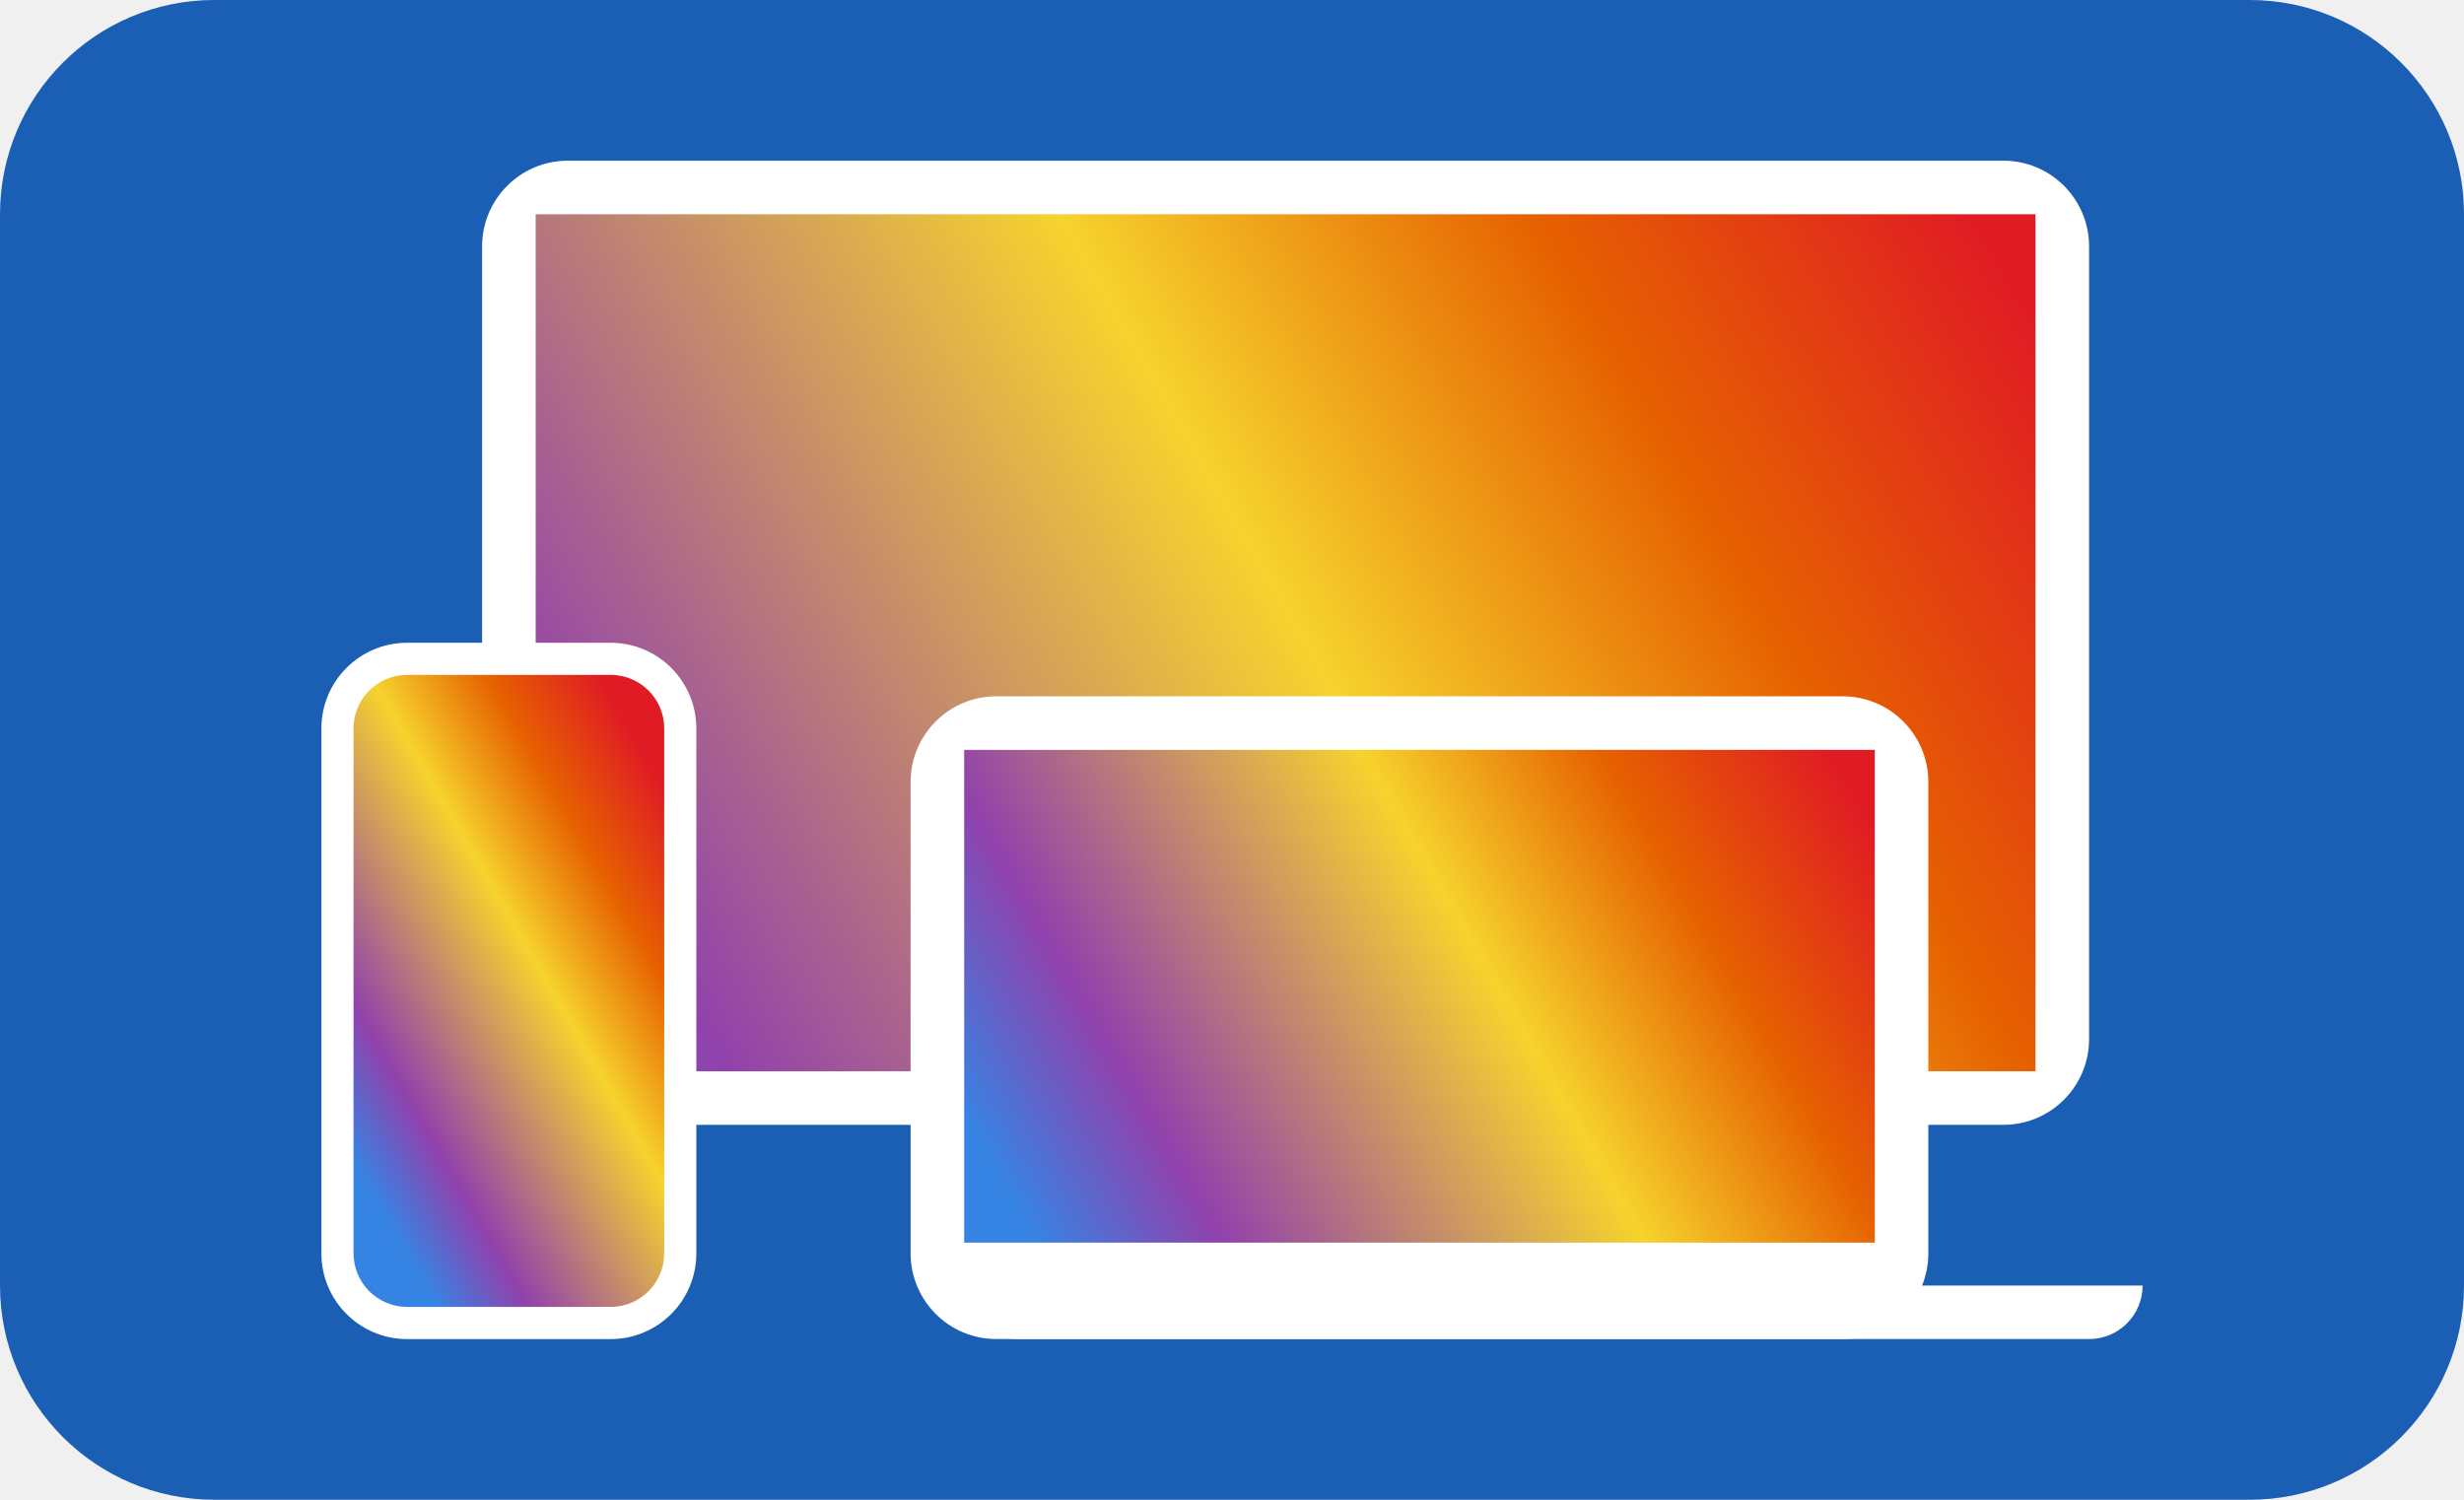
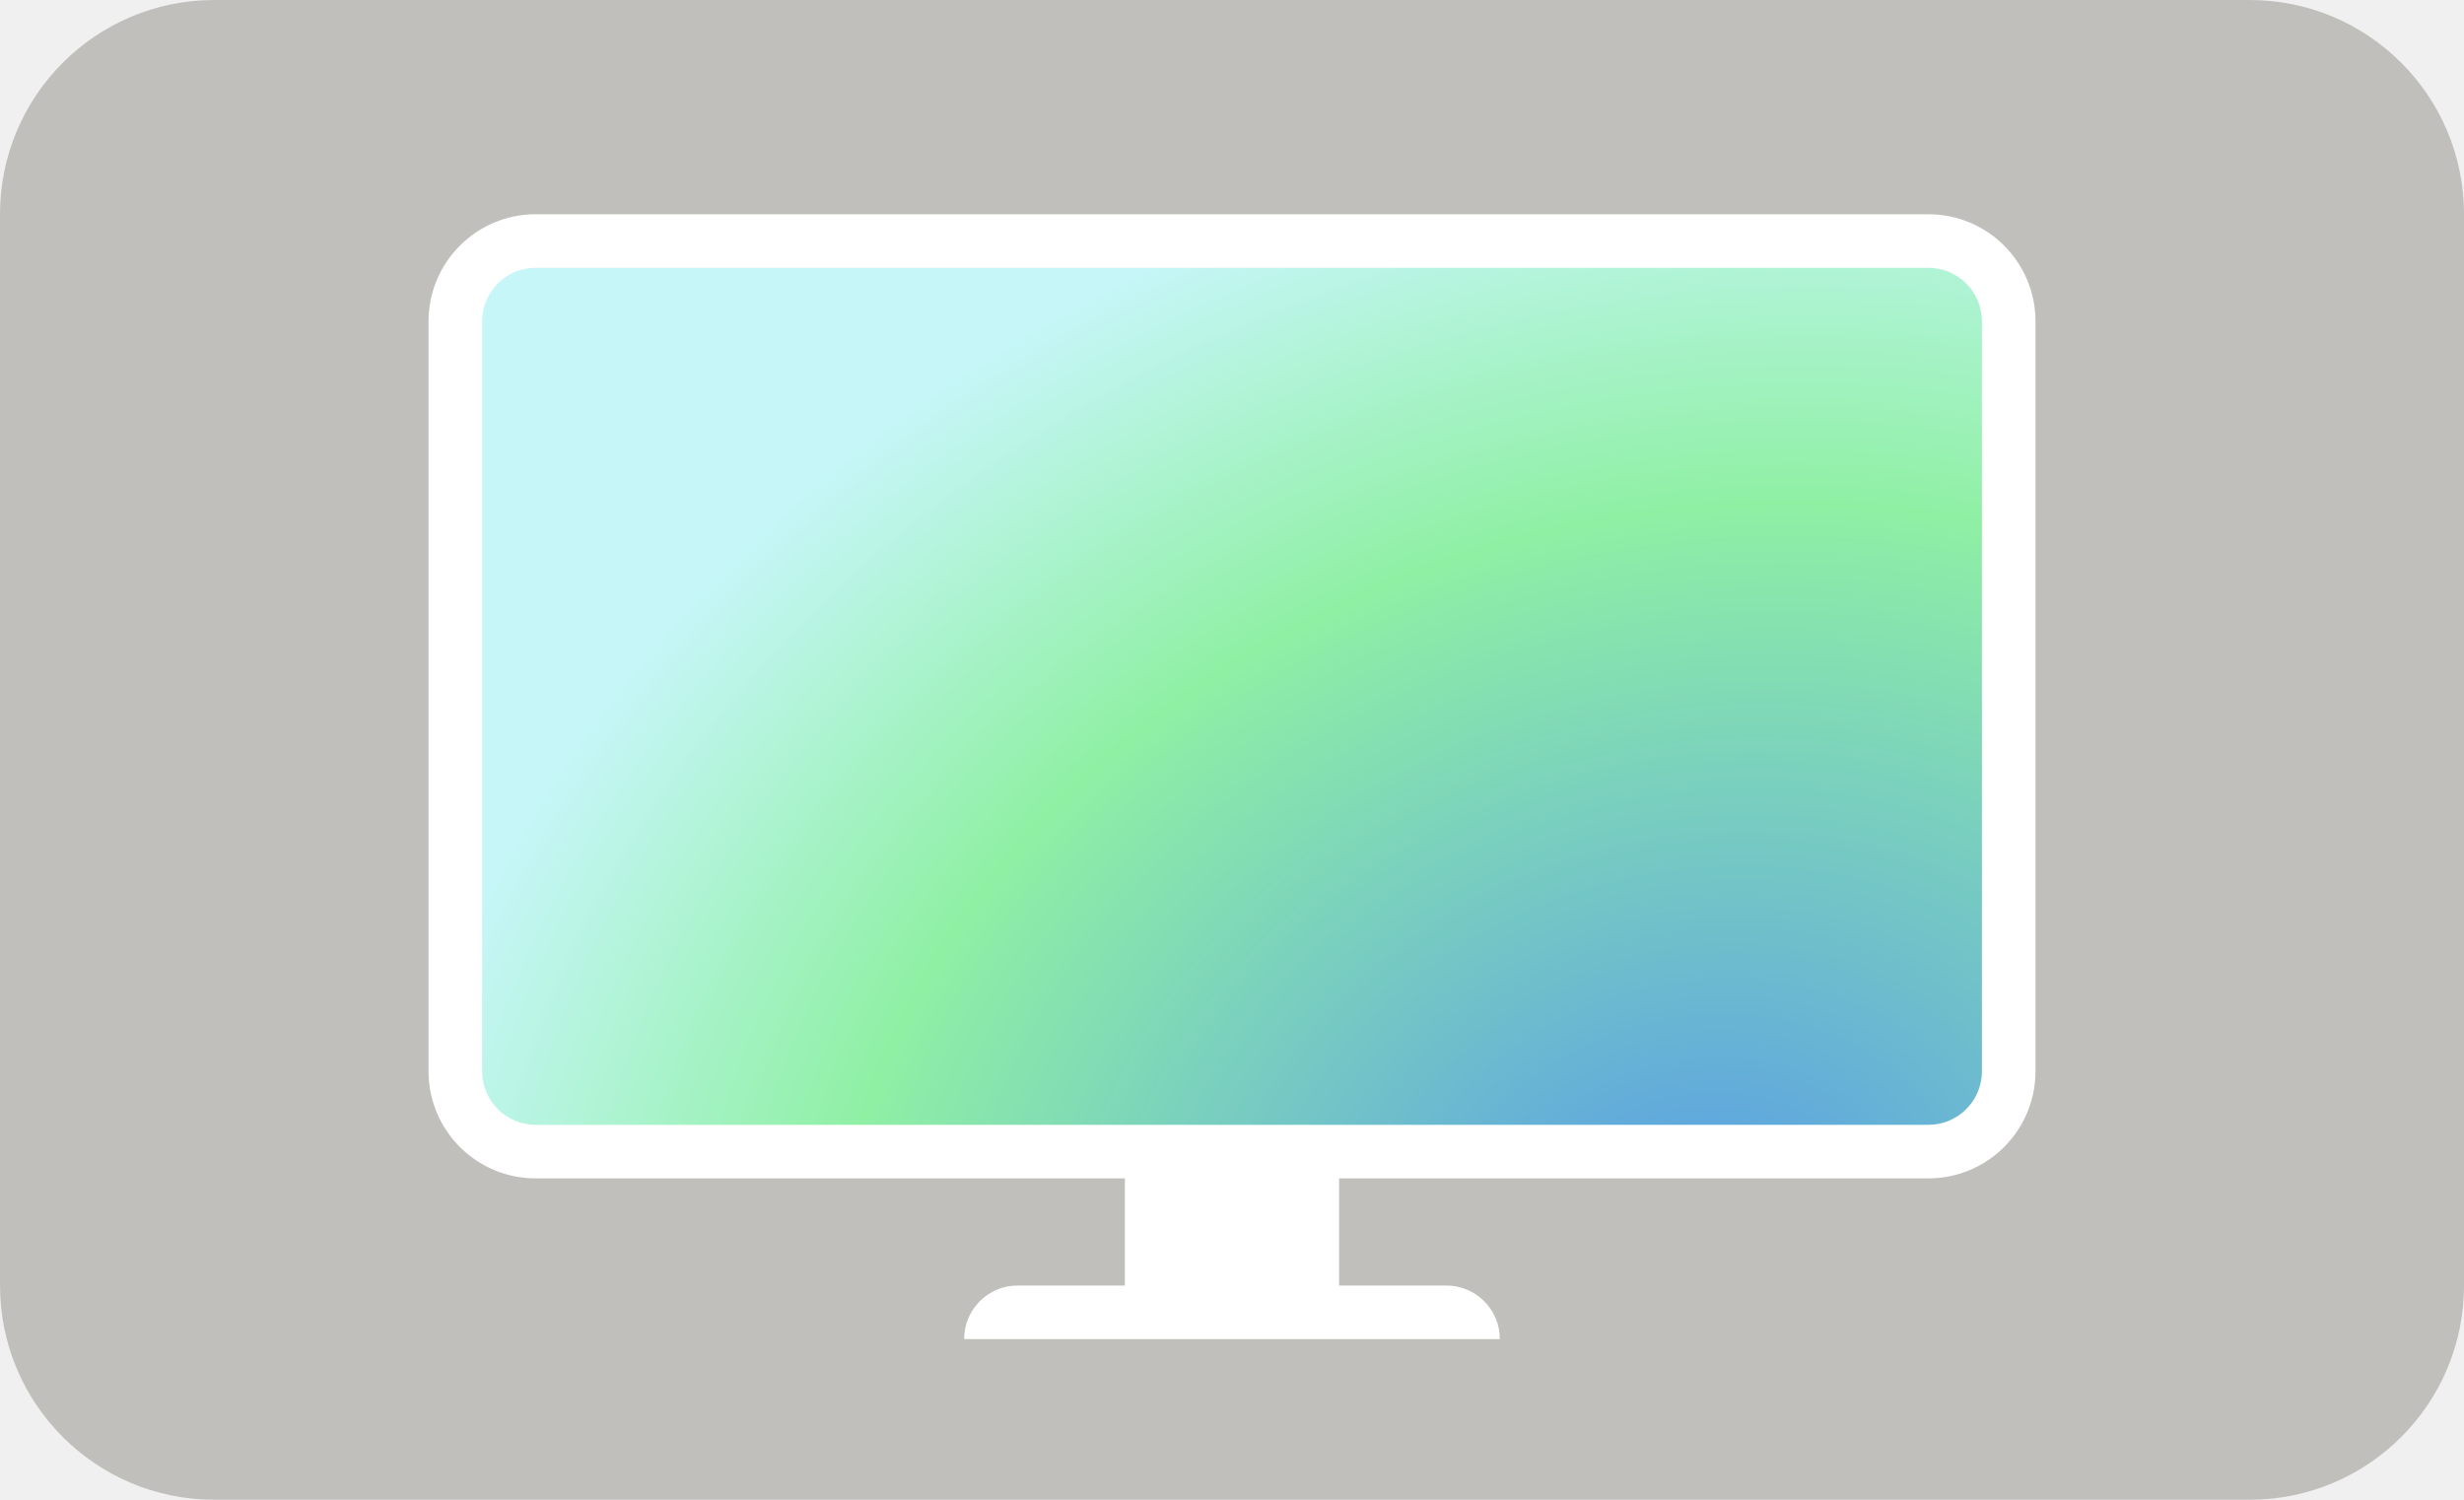
- <svg xmlns="http://www.w3.org/2000/svg" xmlns:xlink="http://www.w3.org/1999/xlink" height="140" width="230" version="1.1" id="svg30418">
+ <svg xmlns="http://www.w3.org/2000/svg" xmlns:xlink="http://www.w3.org/1999/xlink" height="140" width="230" version="1.1" id="svg30418" xml:space="preserve">
  <defs id="defs30422">
-     <linearGradient id="linearGradient1">
-       <stop style="stop-color:#3584e4;stop-opacity:1" offset="0" id="stop1" />
-       <stop style="stop-color:#9141ac;stop-opacity:1" offset="0.174" id="stop3" />
-       <stop style="stop-color:#f6d32d;stop-opacity:1" offset="0.565" id="stop4" />
-       <stop style="stop-color:#e66100;stop-opacity:1" offset="0.788" id="stop5" />
-       <stop style="stop-color:#e01b24;stop-opacity:1" offset="1" id="stop2" />
+     <linearGradient id="linearGradient6">
+       <stop style="stop-color:#579be8;stop-opacity:1;" offset="0" id="stop2" />
+       <stop style="stop-color:#8ff0a4;stop-opacity:1" offset="0.651" id="stop3" />
+       <stop style="stop-color:#c7f6f9;stop-opacity:1;" offset="1" id="stop6" />
    </linearGradient>
-     <linearGradient xlink:href="#linearGradient1" id="linearGradient2" x1="305.065" y1="243.736" x2="344.18" y2="221.153" gradientUnits="userSpaceOnUse" />
    <linearGradient xlink:href="#linearGradient1-0" id="linearGradient2-7" x1="309.562" y1="239.448" x2="339.99" y2="220.927" gradientUnits="userSpaceOnUse" />
    <linearGradient id="linearGradient1-0">
      <stop style="stop-color:#3584e4;stop-opacity:1" offset="0" id="stop1-9" />
      <stop style="stop-color:#9141ac;stop-opacity:1" offset="0.174" id="stop3-3" />
      <stop style="stop-color:#f6d32d;stop-opacity:1" offset="0.565" id="stop4-6" />
      <stop style="stop-color:#e66100;stop-opacity:1" offset="0.788" id="stop5-0" />
      <stop style="stop-color:#e01b24;stop-opacity:1" offset="1" id="stop2-6" />
    </linearGradient>
-     <linearGradient xlink:href="#linearGradient1" id="linearGradient5" gradientUnits="userSpaceOnUse" x1="301.36" y1="245.798" x2="311.135" y2="240.154" />
-     <linearGradient xlink:href="#linearGradient1" id="linearGradient6" gradientUnits="userSpaceOnUse" x1="316.441" y1="244.739" x2="336.43" y2="233.199" />
+     <radialGradient xlink:href="#linearGradient6" id="radialGradient6" cx="331.583" cy="242.554" fx="331.583" fy="242.554" r="18.521" gradientTransform="matrix(1.720665,-0.5278504,0.437355,1.425671,-339.7329,71.63944)" gradientUnits="userSpaceOnUse" />
+     <linearGradient id="a">
+       <stop offset="0" stop-color="#d5d3cf" id="stop1" />
+       <stop offset="1" stop-color="#f6f5f4" id="stop2-3" />
+     </linearGradient>
+     <linearGradient id="b">
+       <stop offset="0" stop-color="#d5d3cf" id="stop3-6" />
+       <stop offset="1" stop-color="#949390" id="stop4" />
+     </linearGradient>
+     <linearGradient id="c">
+       <stop offset="0" stop-color="#9a9996" id="stop5" />
+       <stop offset="1" stop-color="#77767b" id="stop6-7" />
+     </linearGradient>
  </defs>
-   <rect style="font-variation-settings:normal;opacity:1;vector-effect:none;fill:#1a5fb4;fill-opacity:1;stroke:none;stroke-width:18;stroke-linecap:round;stroke-linejoin:miter;stroke-miterlimit:4;stroke-dasharray:none;stroke-dashoffset:26.4;stroke-opacity:1;-inkscape-stroke:none;stop-color:#000000;stop-opacity:1" width="230" height="140" x="0.001" ry="20" rx="20" id="rect30394" y="0" />
-   <g transform="translate(-1100 -810) scale(3.77953)" id="g30416">
-     <g transform="translate(-2.646 1.323)" id="g30404">
-       <path style="fill:#fff;fill-opacity:1;stroke:none;stroke-width:4.763;stroke-linecap:round;stroke-dashoffset:26.4" d="M321.469 220.927h7.937v23.813h-7.937z" id="path30396" />
-       <rect style="fill:#fff;fill-opacity:1;stroke:none;stroke-width:4.763;stroke-linecap:round;stroke-dashoffset:26.4" width="39.688" height="23.813" x="305.594" y="216.958" ry="2.117" rx="2.117" id="rect30398" />
-       <path style="fill:url(#linearGradient2);fill-opacity:1;stroke:none;stroke-width:4.763;stroke-linecap:round;stroke-dashoffset:26.4" d="M306.917 218.281h37.042v21.167h-37.042z" id="path30400" />
-       <path style="fill:#fff;fill-opacity:1;stroke:none;stroke-width:4.763;stroke-linecap:round;stroke-dashoffset:26.4" d="M318.823 243.417a1.32 1.32 0 0 0-1.323 1.323h15.875a1.32 1.32 0 0 0-1.323-1.323z" id="path30402" />
-     </g>
-     <rect style="fill:#fff;fill-opacity:1;stroke:none;stroke-width:4.762;stroke-linecap:round;stroke-dashoffset:26.4" width="9.26" height="17.198" x="298.979" y="230.188" ry="2.117" rx="2.117" id="rect30406" />
-     <rect style="fill:url(#linearGradient5);fill-opacity:1;stroke:none;stroke-width:4.763;stroke-linecap:round;stroke-dashoffset:26.4;font-variation-settings:normal;opacity:1;vector-effect:none;stroke-linejoin:miter;stroke-miterlimit:4;stroke-dasharray:none;stroke-opacity:1;-inkscape-stroke:none;stop-color:#000000;stop-opacity:1" width="7.673" height="15.61" x="299.773" y="230.981" rx="1.323" ry="1.323" id="rect30408" />
-     <rect style="fill:#fff;fill-opacity:1;stroke:none;stroke-width:4.763;stroke-linecap:round;stroke-dashoffset:26.4" width="25.135" height="15.875" x="313.531" y="231.51" ry="2.117" rx="2.117" id="rect30410" />
-     <path style="fill:url(#linearGradient6);fill-opacity:1;stroke:none;stroke-width:4.763;stroke-linecap:round;stroke-dashoffset:26.4;font-variation-settings:normal;opacity:1;vector-effect:none;stroke-linejoin:miter;stroke-miterlimit:4;stroke-dasharray:none;stroke-opacity:1;-inkscape-stroke:none;stop-color:#000000;stop-opacity:1" d="M314.854 232.833h22.49v12.171h-22.49z" id="path30412" />
-     <path style="fill:#fff;fill-opacity:1;stroke:none;stroke-width:4.763;stroke-linecap:round;stroke-dashoffset:26.4" d="M316.177 247.385a1.32 1.32 0 0 1-1.323-1.322h29.104a1.32 1.32 0 0 1-1.323 1.322z" id="path30414" />
+   <rect style="font-variation-settings:normal;opacity:1;vector-effect:none;fill:#c0bfbc;fill-opacity:1;stroke:none;stroke-width:18;stroke-linecap:round;stroke-linejoin:miter;stroke-miterlimit:4;stroke-dasharray:none;stroke-dashoffset:26.4;stroke-opacity:1;-inkscape-stroke:none;stop-color:#000000;stop-opacity:1" width="230" height="140" x="0.001" ry="20" rx="20" id="rect30394" y="0" />
+   <g transform="matrix(3.77953,0,0,3.77953,-1115.002,-799.9997)" id="g30404">
+     <path style="fill:#ffffff;fill-opacity:1;stroke:none;stroke-width:3.889;stroke-linecap:round;stroke-dashoffset:26.4" d="m 322.792,219.869 h 5.291 v 23.813 h -5.291 z" id="path30396" />
+     <rect style="fill:#ffffff;fill-opacity:1;stroke:none;stroke-width:4.763;stroke-linecap:round;stroke-dashoffset:26.4" width="39.688" height="23.813" x="305.594" y="216.958" ry="2.646" rx="2.646" id="rect30398" />
+     <path style="fill:#ffffff;fill-opacity:1;stroke:none;stroke-width:4.763;stroke-linecap:round;stroke-dashoffset:26.4" d="m 320.146,243.417 c -0.731,-0.002 -1.325,0.592 -1.323,1.323 h 13.229 c 0.002,-0.731 -0.592,-1.325 -1.323,-1.323 z" id="path30402" />
+     <rect style="fill:url(#radialGradient6);fill-opacity:1;stroke:none;stroke-width:4.338;stroke-linecap:round;stroke-dashoffset:26.4" width="37.042" height="21.167" x="306.917" y="218.281" ry="1.323" rx="1.323" id="rect1" />
  </g>
</svg>
